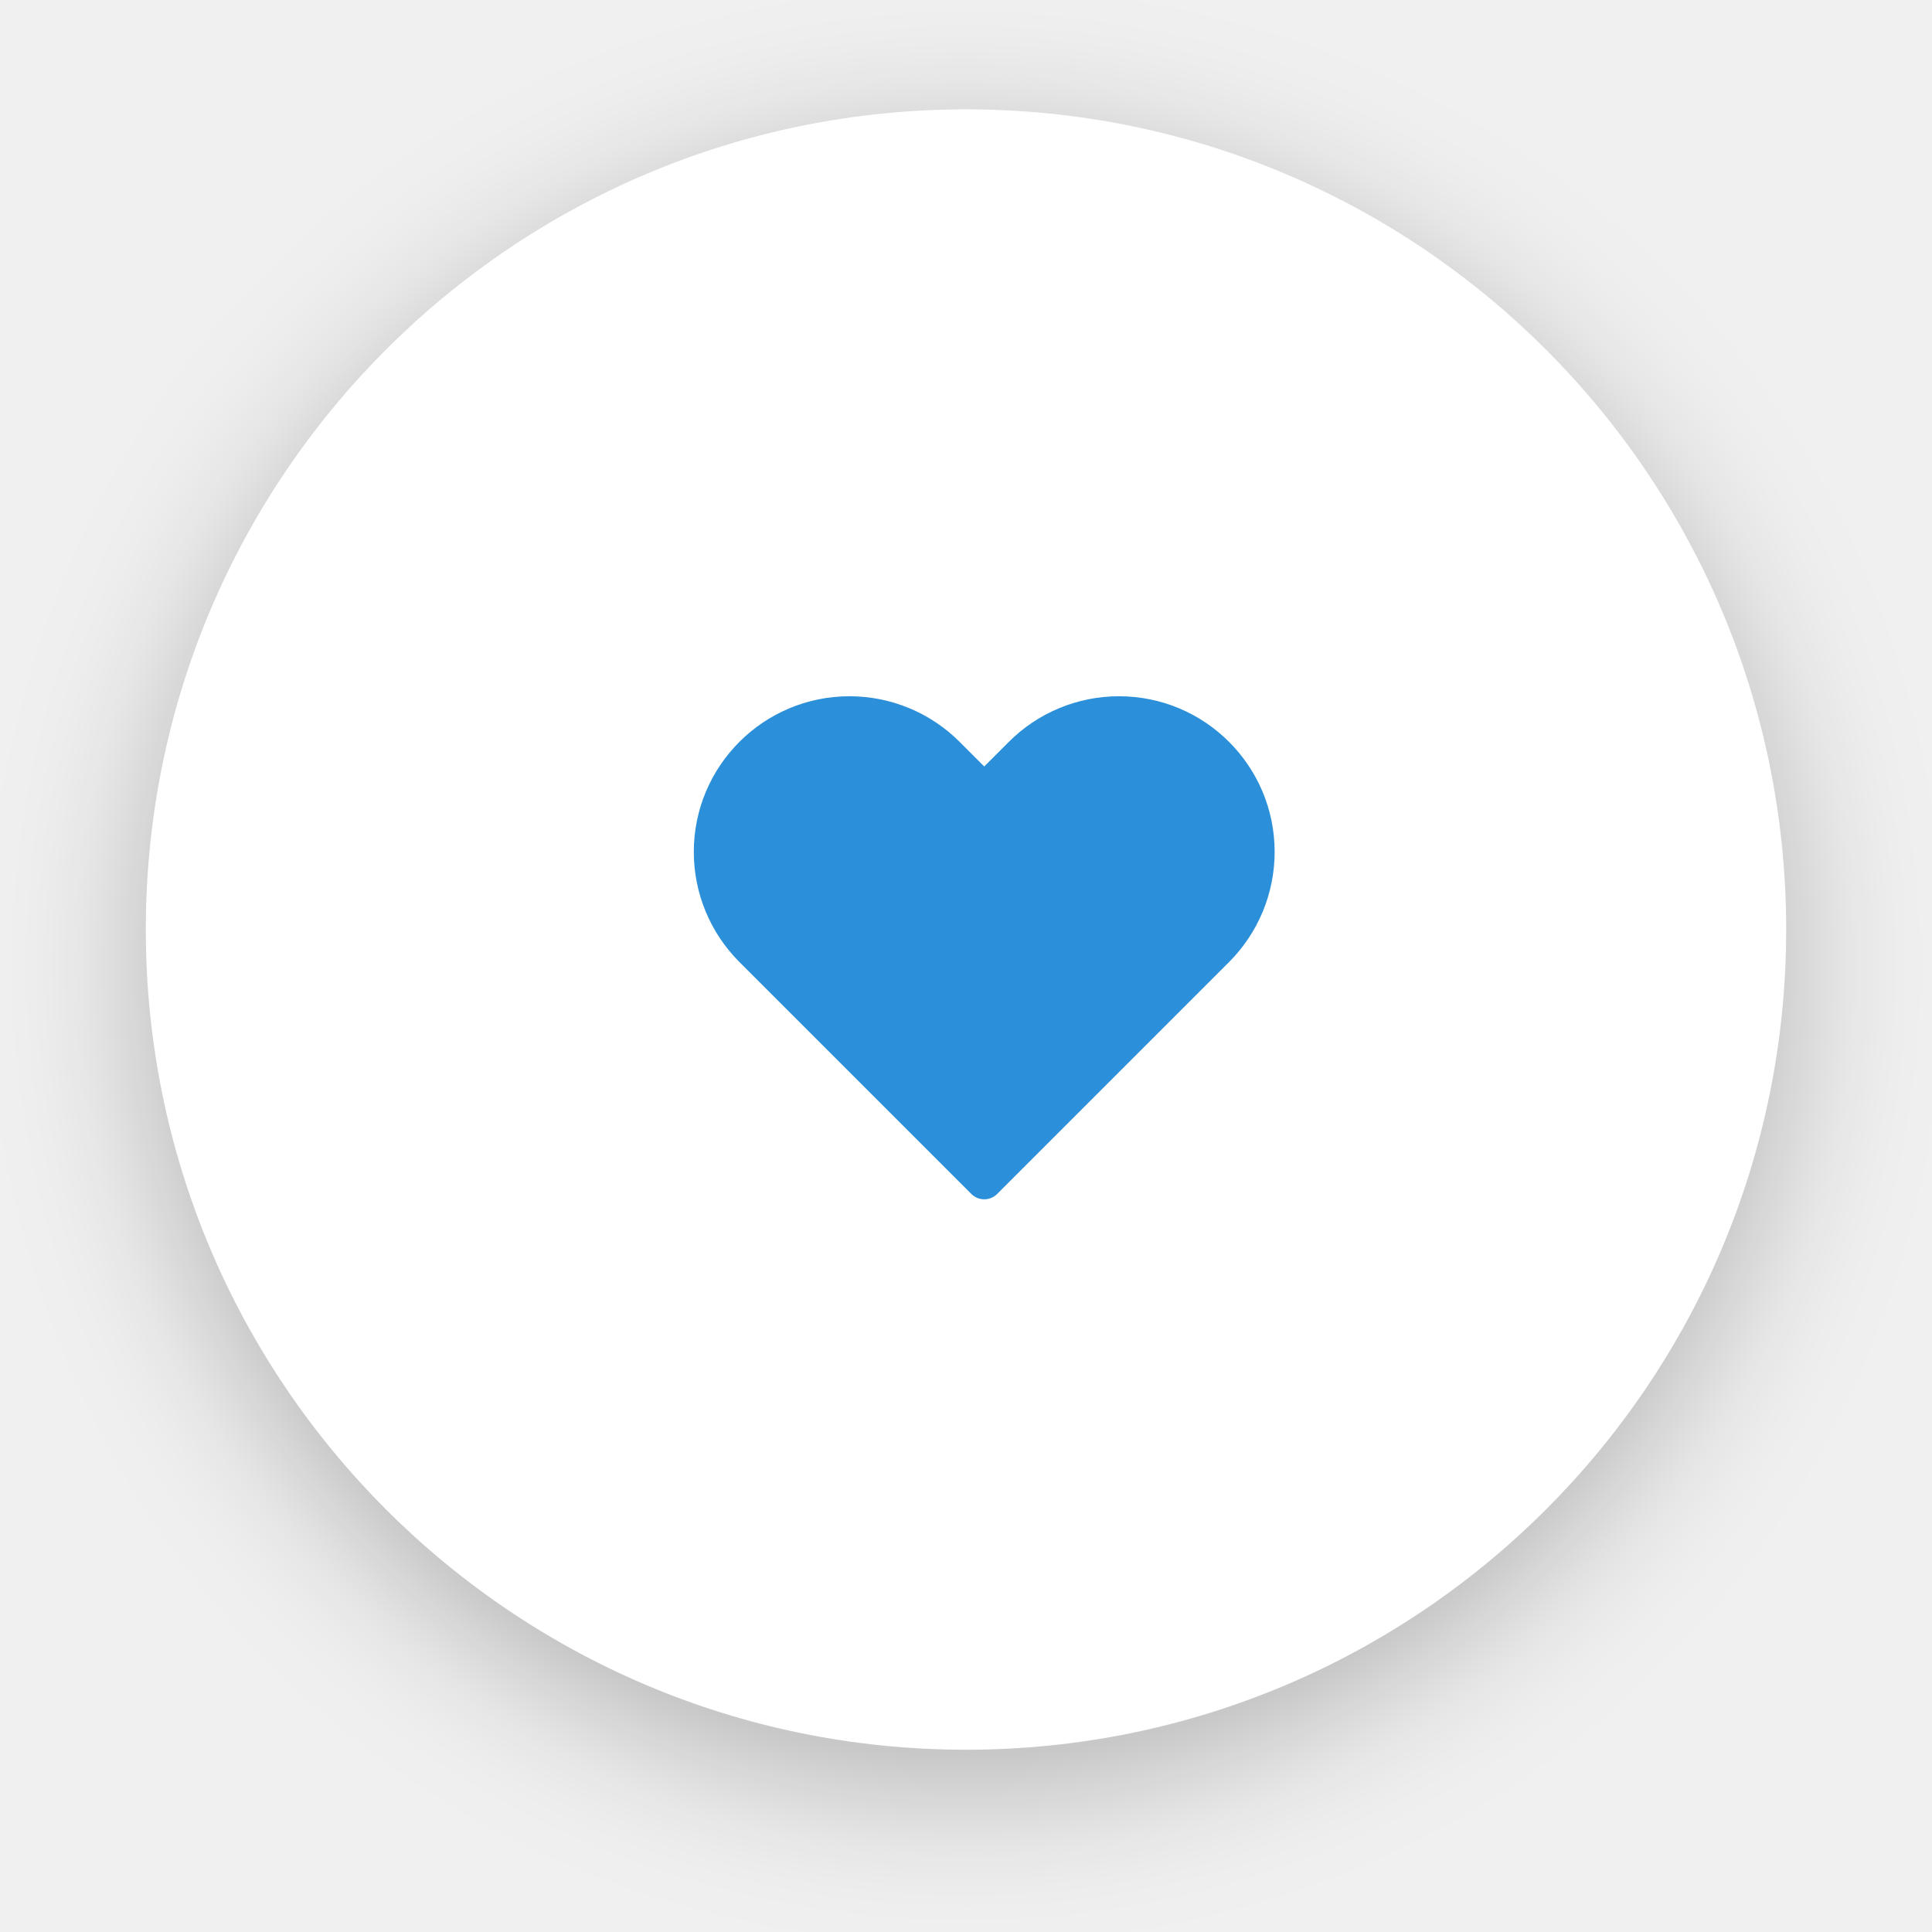
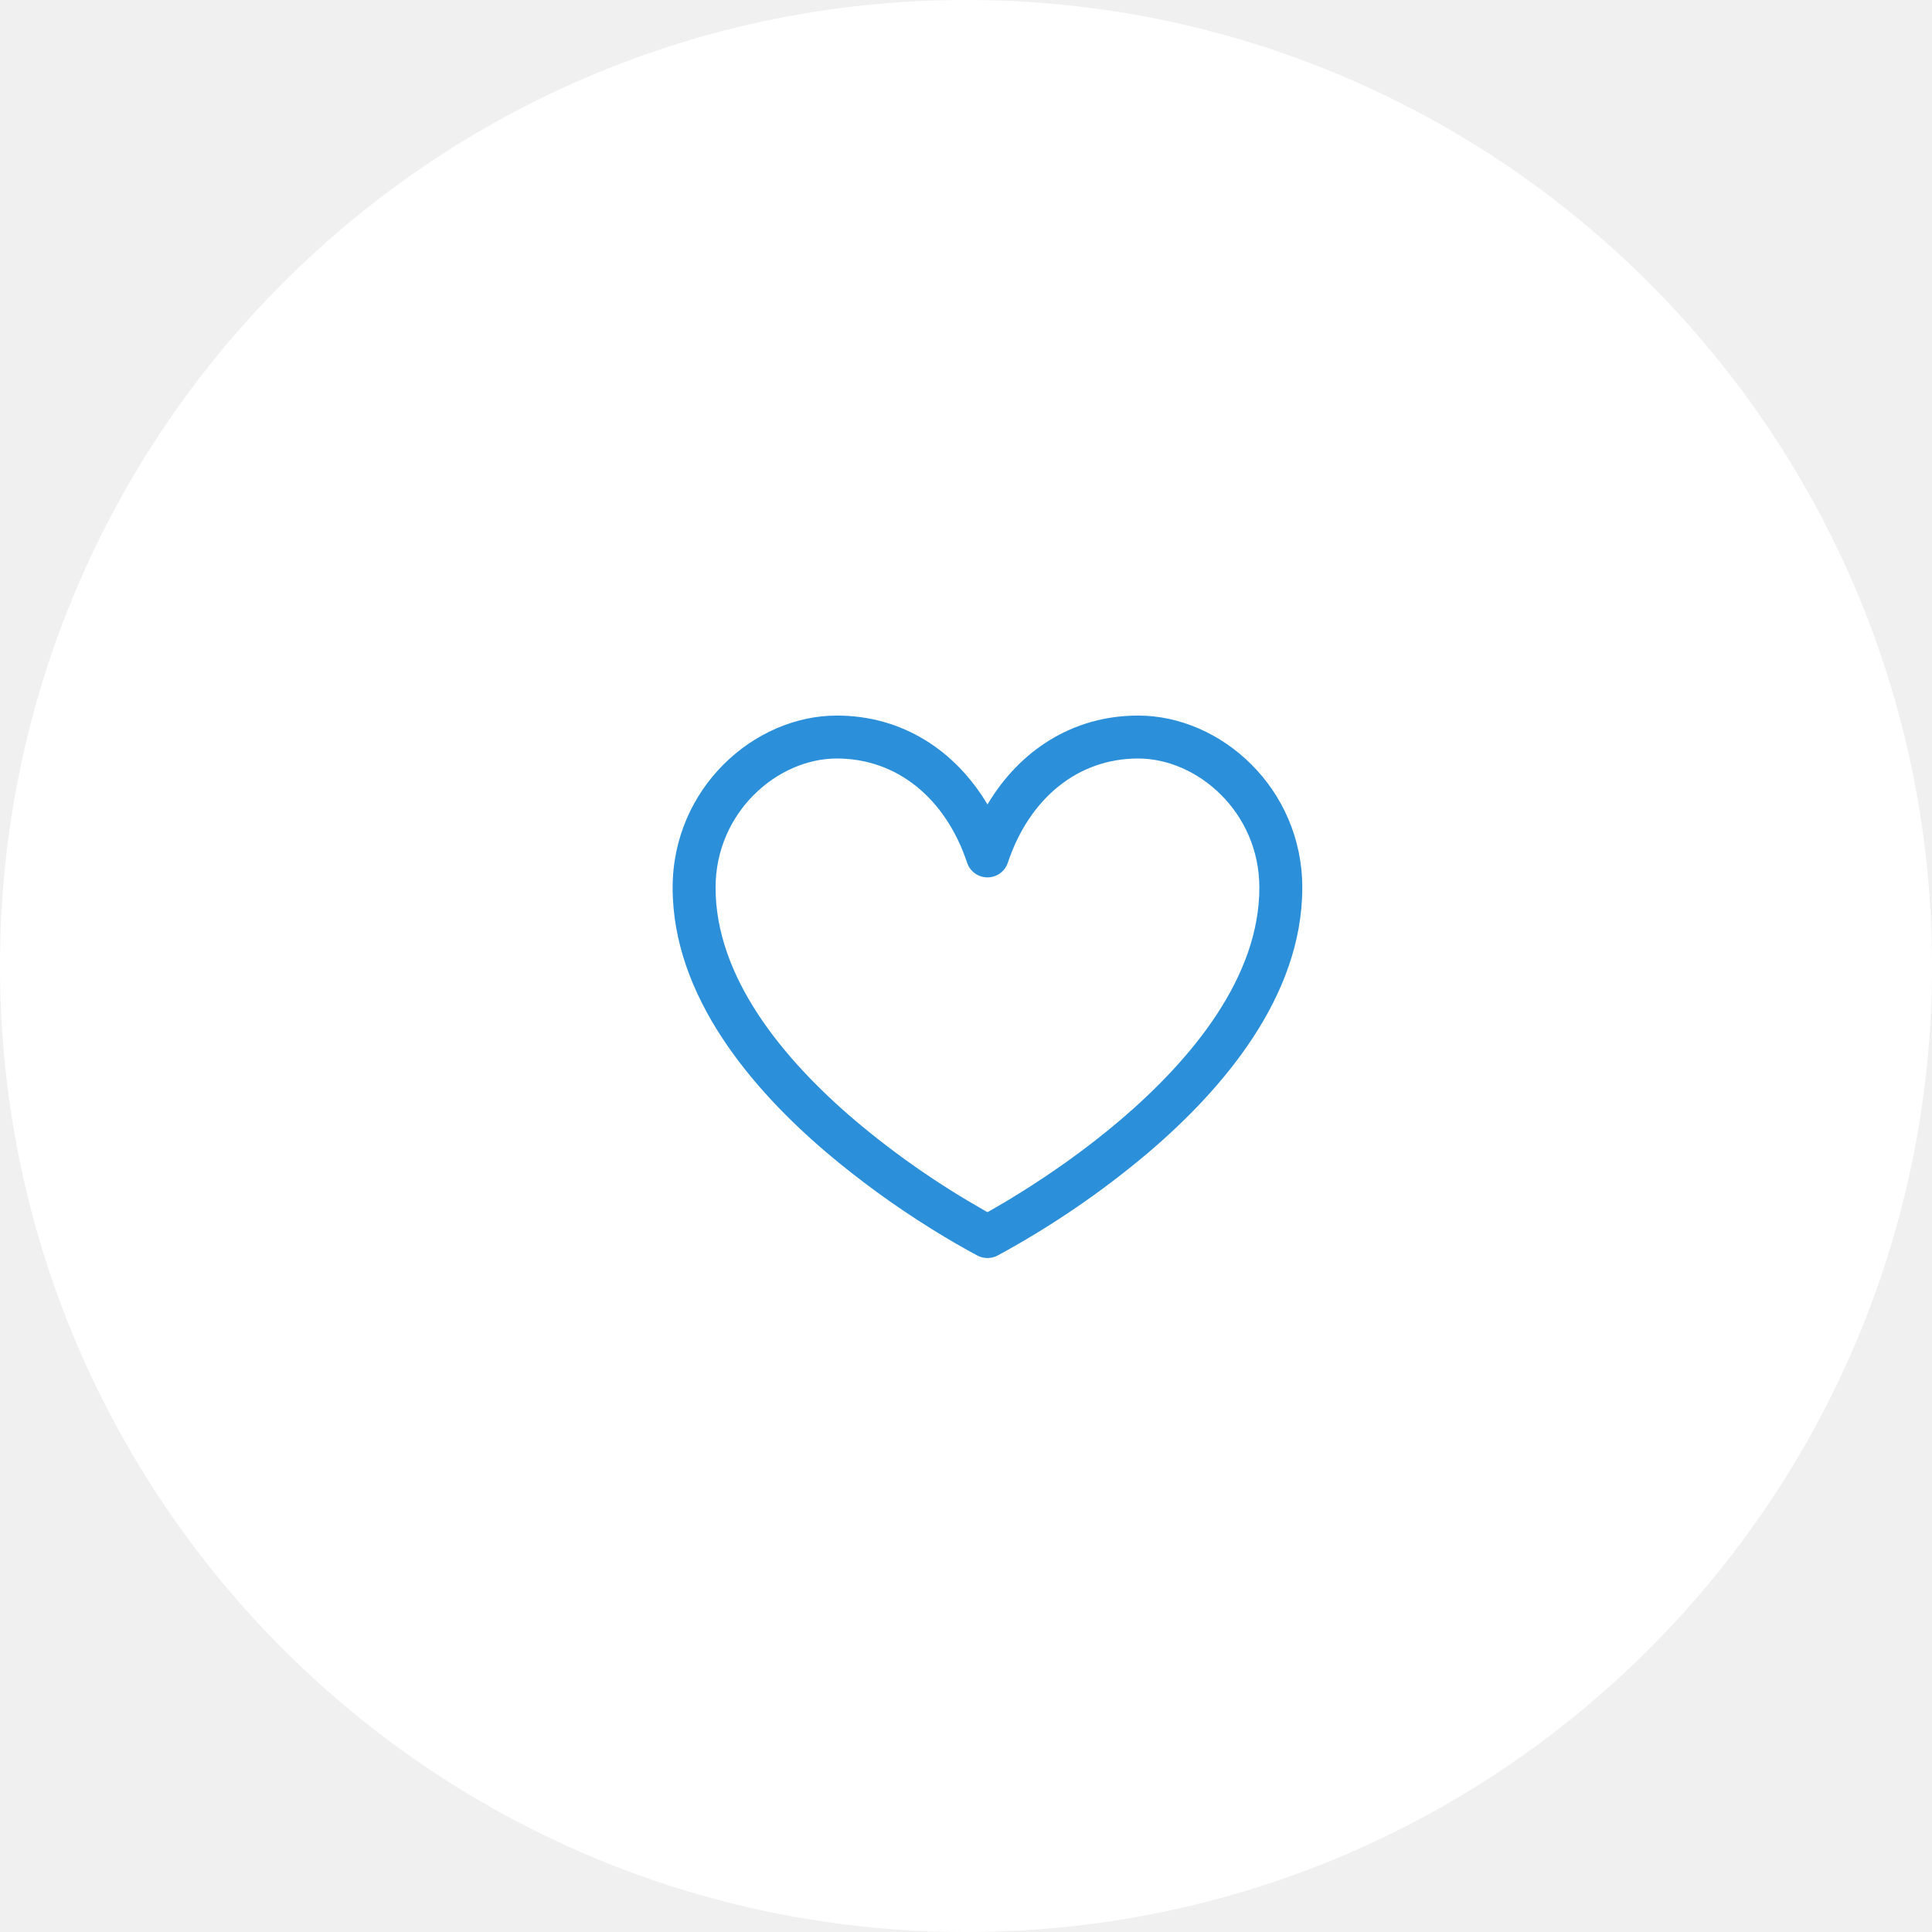
- <svg xmlns="http://www.w3.org/2000/svg" width="53" height="53" viewBox="0 0 53 53" fill="none">
-   <g filter="url(#filter0_d)">
-     <circle cx="26.5" cy="25.5" r="22.5" fill="white" />
-   </g>
-   <rect width="16" height="16" transform="translate(19 18)" fill="white" />
-   <path d="M20.638 26.038L27 32.4L33.362 26.038C34.069 25.331 34.467 24.371 34.467 23.371C34.467 21.288 32.778 19.6 30.695 19.6C29.695 19.6 28.736 19.997 28.029 20.705L27 21.733L25.971 20.705C25.264 19.997 24.305 19.6 23.305 19.6C21.222 19.6 19.533 21.288 19.533 23.371C19.533 24.371 19.931 25.331 20.638 26.038Z" fill="#2B90D9" />
-   <path d="M27 32.4L26.647 32.754C26.842 32.949 27.158 32.949 27.354 32.754L27 32.4ZM20.638 26.038L20.285 26.392L20.285 26.392L20.638 26.038ZM25.971 20.705L25.618 21.058L25.618 21.058L25.971 20.705ZM27 21.733L26.647 22.087C26.842 22.282 27.158 22.282 27.354 22.087L27 21.733ZM28.029 20.705L27.675 20.351L27.675 20.351L28.029 20.705ZM27.354 32.046L20.992 25.684L20.285 26.392L26.647 32.754L27.354 32.046ZM33.009 25.684L26.647 32.046L27.354 32.754L33.716 26.392L33.009 25.684ZM25.618 21.058L26.647 22.087L27.354 21.38L26.325 20.351L25.618 21.058ZM27.354 22.087L28.382 21.058L27.675 20.351L26.647 21.38L27.354 22.087ZM30.695 19.1C29.563 19.1 28.476 19.55 27.675 20.351L28.382 21.058C28.996 20.445 29.828 20.1 30.695 20.1V19.1ZM33.967 23.371C33.967 24.239 33.622 25.071 33.009 25.684L33.716 26.392C34.517 25.59 34.967 24.504 34.967 23.371H33.967ZM34.967 23.371C34.967 21.012 33.054 19.1 30.695 19.1V20.1C32.502 20.1 33.967 21.565 33.967 23.371H34.967ZM23.305 20.1C24.172 20.1 25.004 20.445 25.618 21.058L26.325 20.351C25.524 19.55 24.438 19.1 23.305 19.1V20.1ZM20.033 23.371C20.033 21.565 21.498 20.1 23.305 20.1V19.1C20.946 19.1 19.033 21.012 19.033 23.371H20.033ZM20.992 25.684C20.378 25.071 20.033 24.239 20.033 23.371H19.033C19.033 24.504 19.483 25.59 20.285 26.392L20.992 25.684Z" fill="#2B90D9" />
-   <defs>
-     <filter id="filter0_d" x="0" y="0" width="53" height="53" filterUnits="userSpaceOnUse" color-interpolation-filters="sRGB">
-       <feFlood flood-opacity="0" result="BackgroundImageFix" />
-       <feColorMatrix in="SourceAlpha" type="matrix" values="0 0 0 0 0 0 0 0 0 0 0 0 0 0 0 0 0 0 127 0" />
-       <feOffset dy="1" />
-       <feGaussianBlur stdDeviation="2" />
-       <feColorMatrix type="matrix" values="0 0 0 0 0 0 0 0 0 0 0 0 0 0 0 0 0 0 0.25 0" />
-       <feBlend mode="normal" in2="BackgroundImageFix" result="effect1_dropShadow" />
-       <feBlend mode="normal" in="SourceGraphic" in2="effect1_dropShadow" result="shape" />
-     </filter>
-   </defs>
+ <svg xmlns="http://www.w3.org/2000/svg" width="45" height="45" viewBox="0 0 45 45" fill="none">
+   <circle cx="22.5" cy="22.5" r="22.5" fill="white" />
+   <path fill-rule="evenodd" clip-rule="evenodd" d="M19.491 17.667C18.105 17.667 16.667 18.92 16.667 20.676C16.667 22.747 18.216 24.649 19.907 26.089C20.853 26.889 21.873 27.597 22.951 28.206L23 28.233L23.049 28.207C23.229 28.105 23.489 27.953 23.802 27.757C24.429 27.365 25.262 26.797 26.093 26.089C27.784 24.649 29.333 22.747 29.333 20.676C29.333 18.92 27.895 17.667 26.509 17.667C25.105 17.667 23.975 18.593 23.474 20.095C23.441 20.195 23.377 20.281 23.292 20.342C23.207 20.403 23.105 20.436 23 20.436C22.895 20.436 22.793 20.403 22.708 20.342C22.623 20.281 22.559 20.195 22.526 20.095C22.025 18.593 20.894 17.667 19.491 17.667ZM23 28.802L23.229 29.247C23.158 29.283 23.079 29.302 23 29.302C22.92 29.302 22.842 29.283 22.771 29.247L23 28.802ZM15.667 20.675C15.667 18.369 17.553 16.667 19.491 16.667C21.02 16.667 22.254 17.484 23 18.737C23.747 17.484 24.98 16.667 26.509 16.667C28.447 16.667 30.333 18.368 30.333 20.676C30.333 23.221 28.466 25.383 26.741 26.851C25.662 27.762 24.493 28.561 23.252 29.235L23.235 29.243L23.231 29.245L23.229 29.246L23 28.802L22.771 29.247L22.769 29.245L22.765 29.243L22.748 29.235C22.381 29.037 22.02 28.827 21.667 28.605C20.823 28.079 20.019 27.492 19.259 26.851C17.533 25.382 15.667 23.221 15.667 20.676V20.675Z" fill="#2B90D9" />
</svg>
